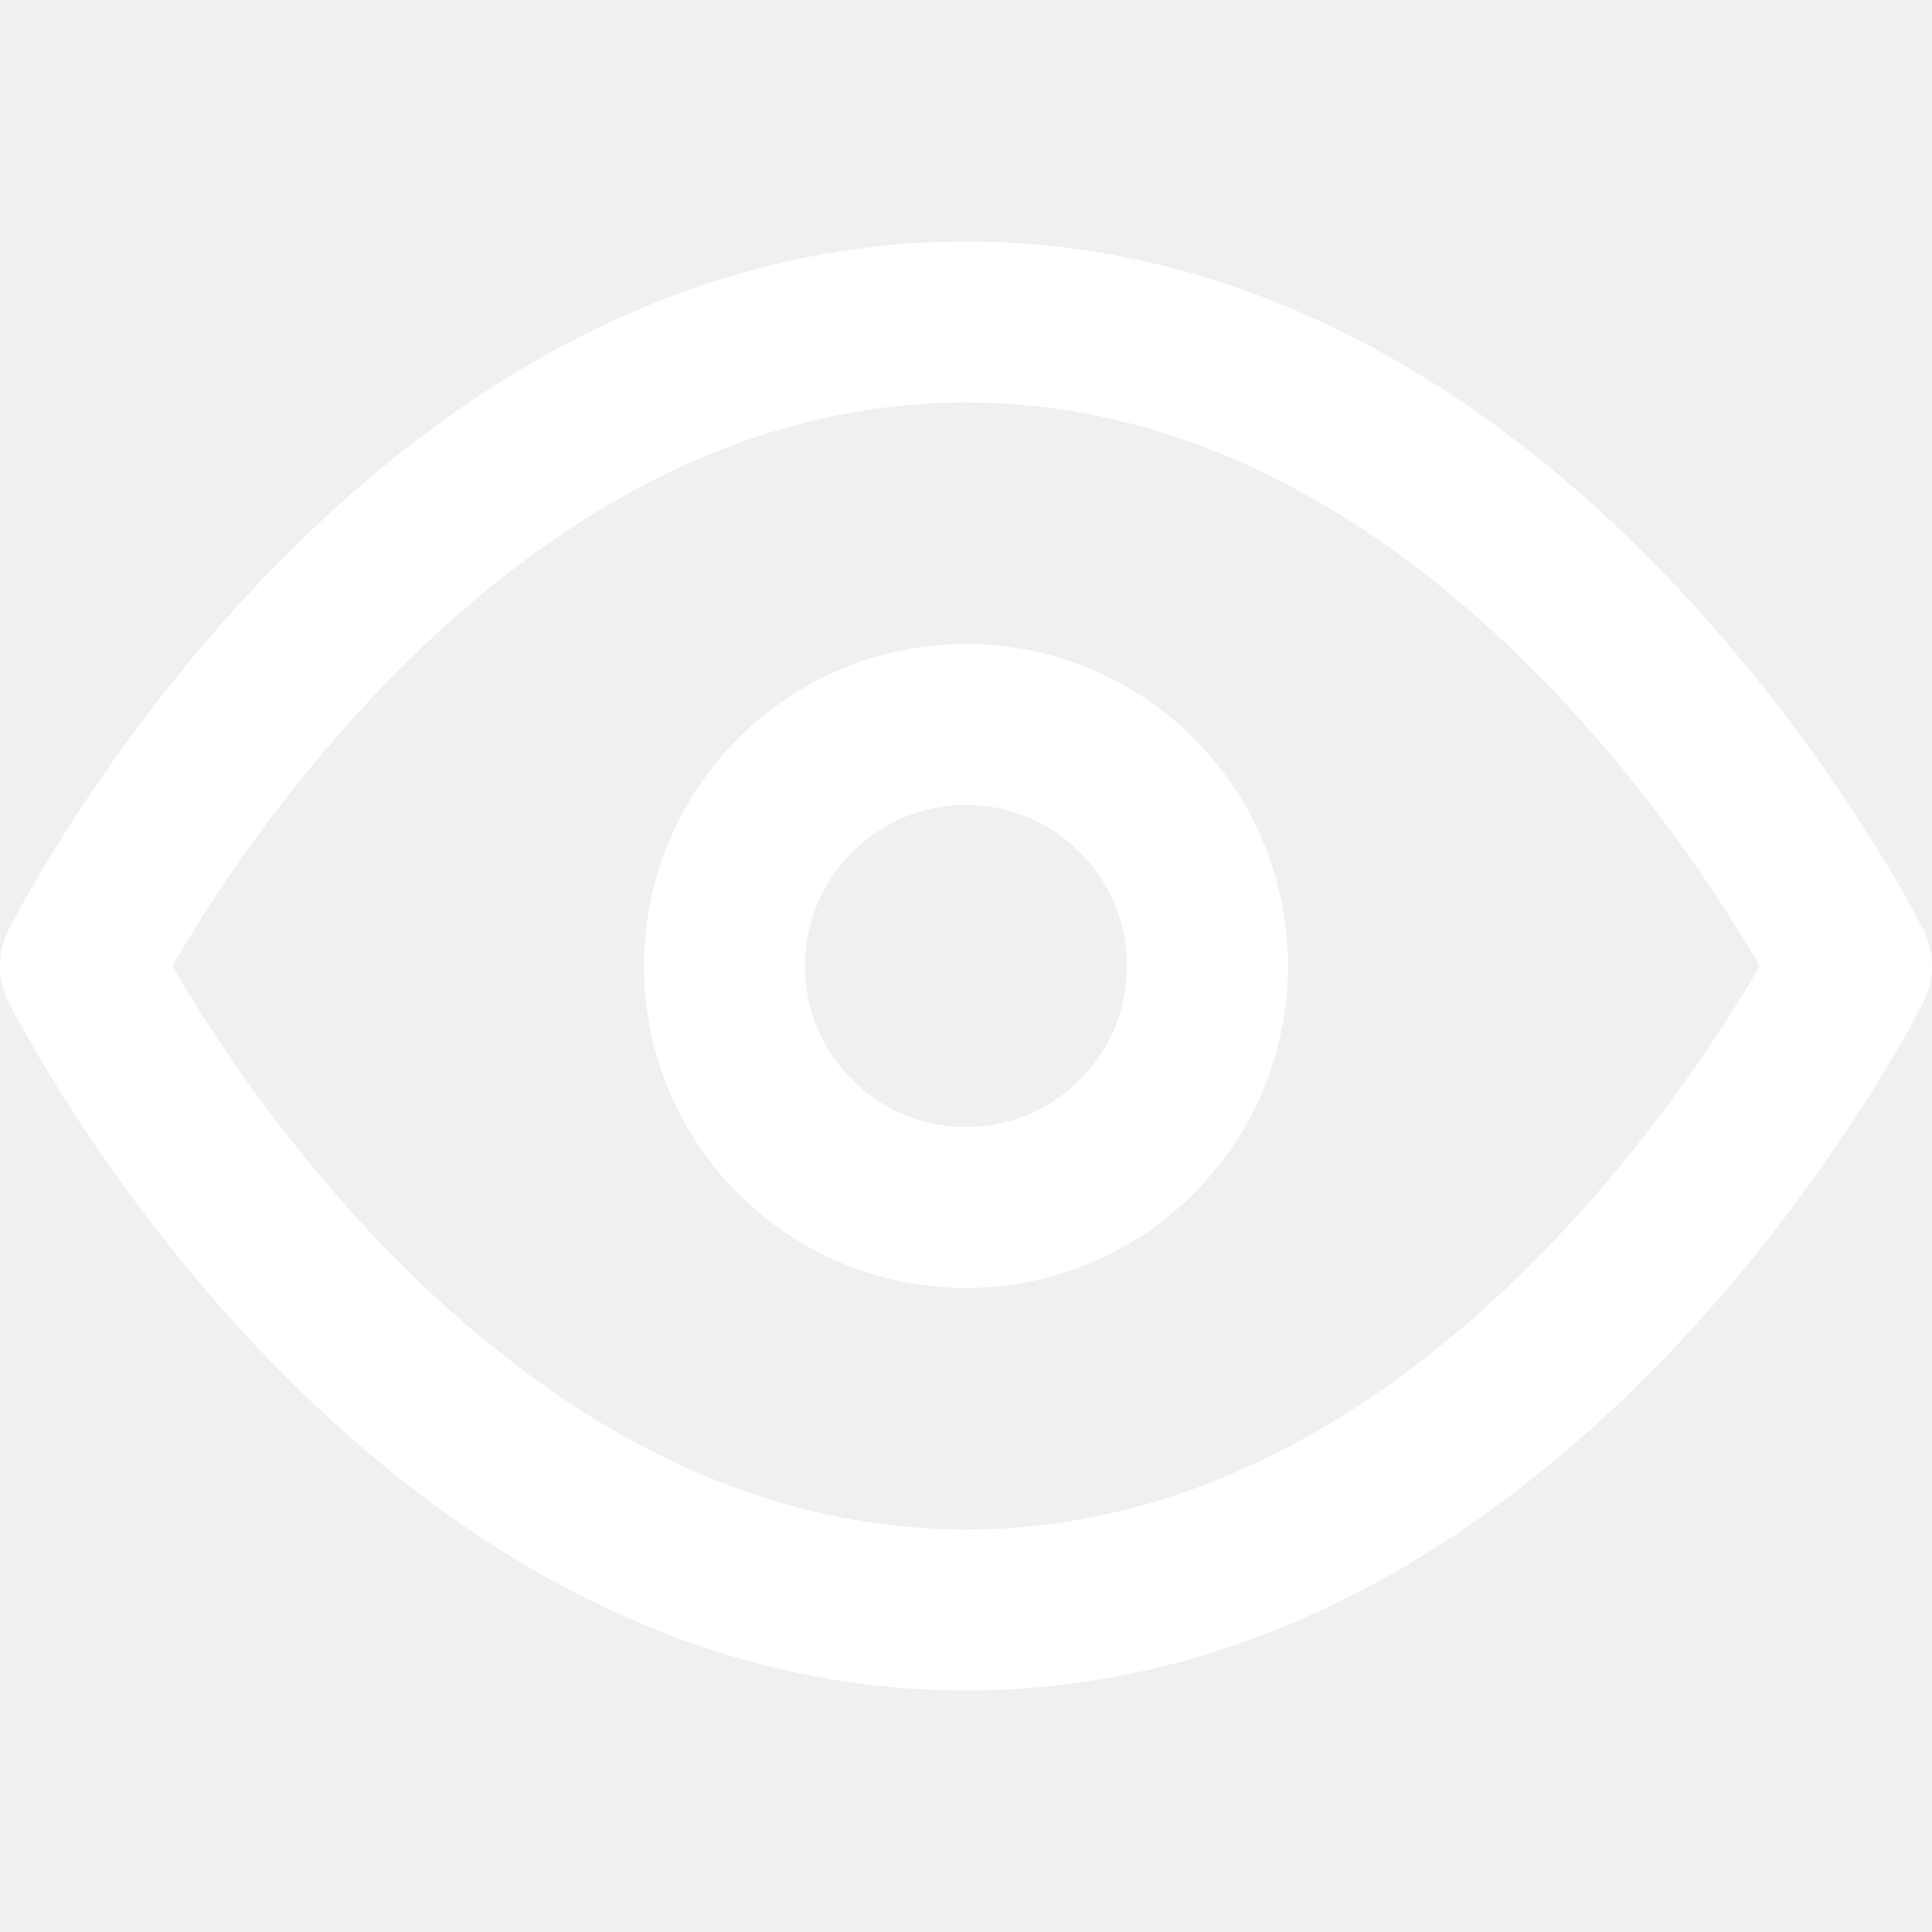
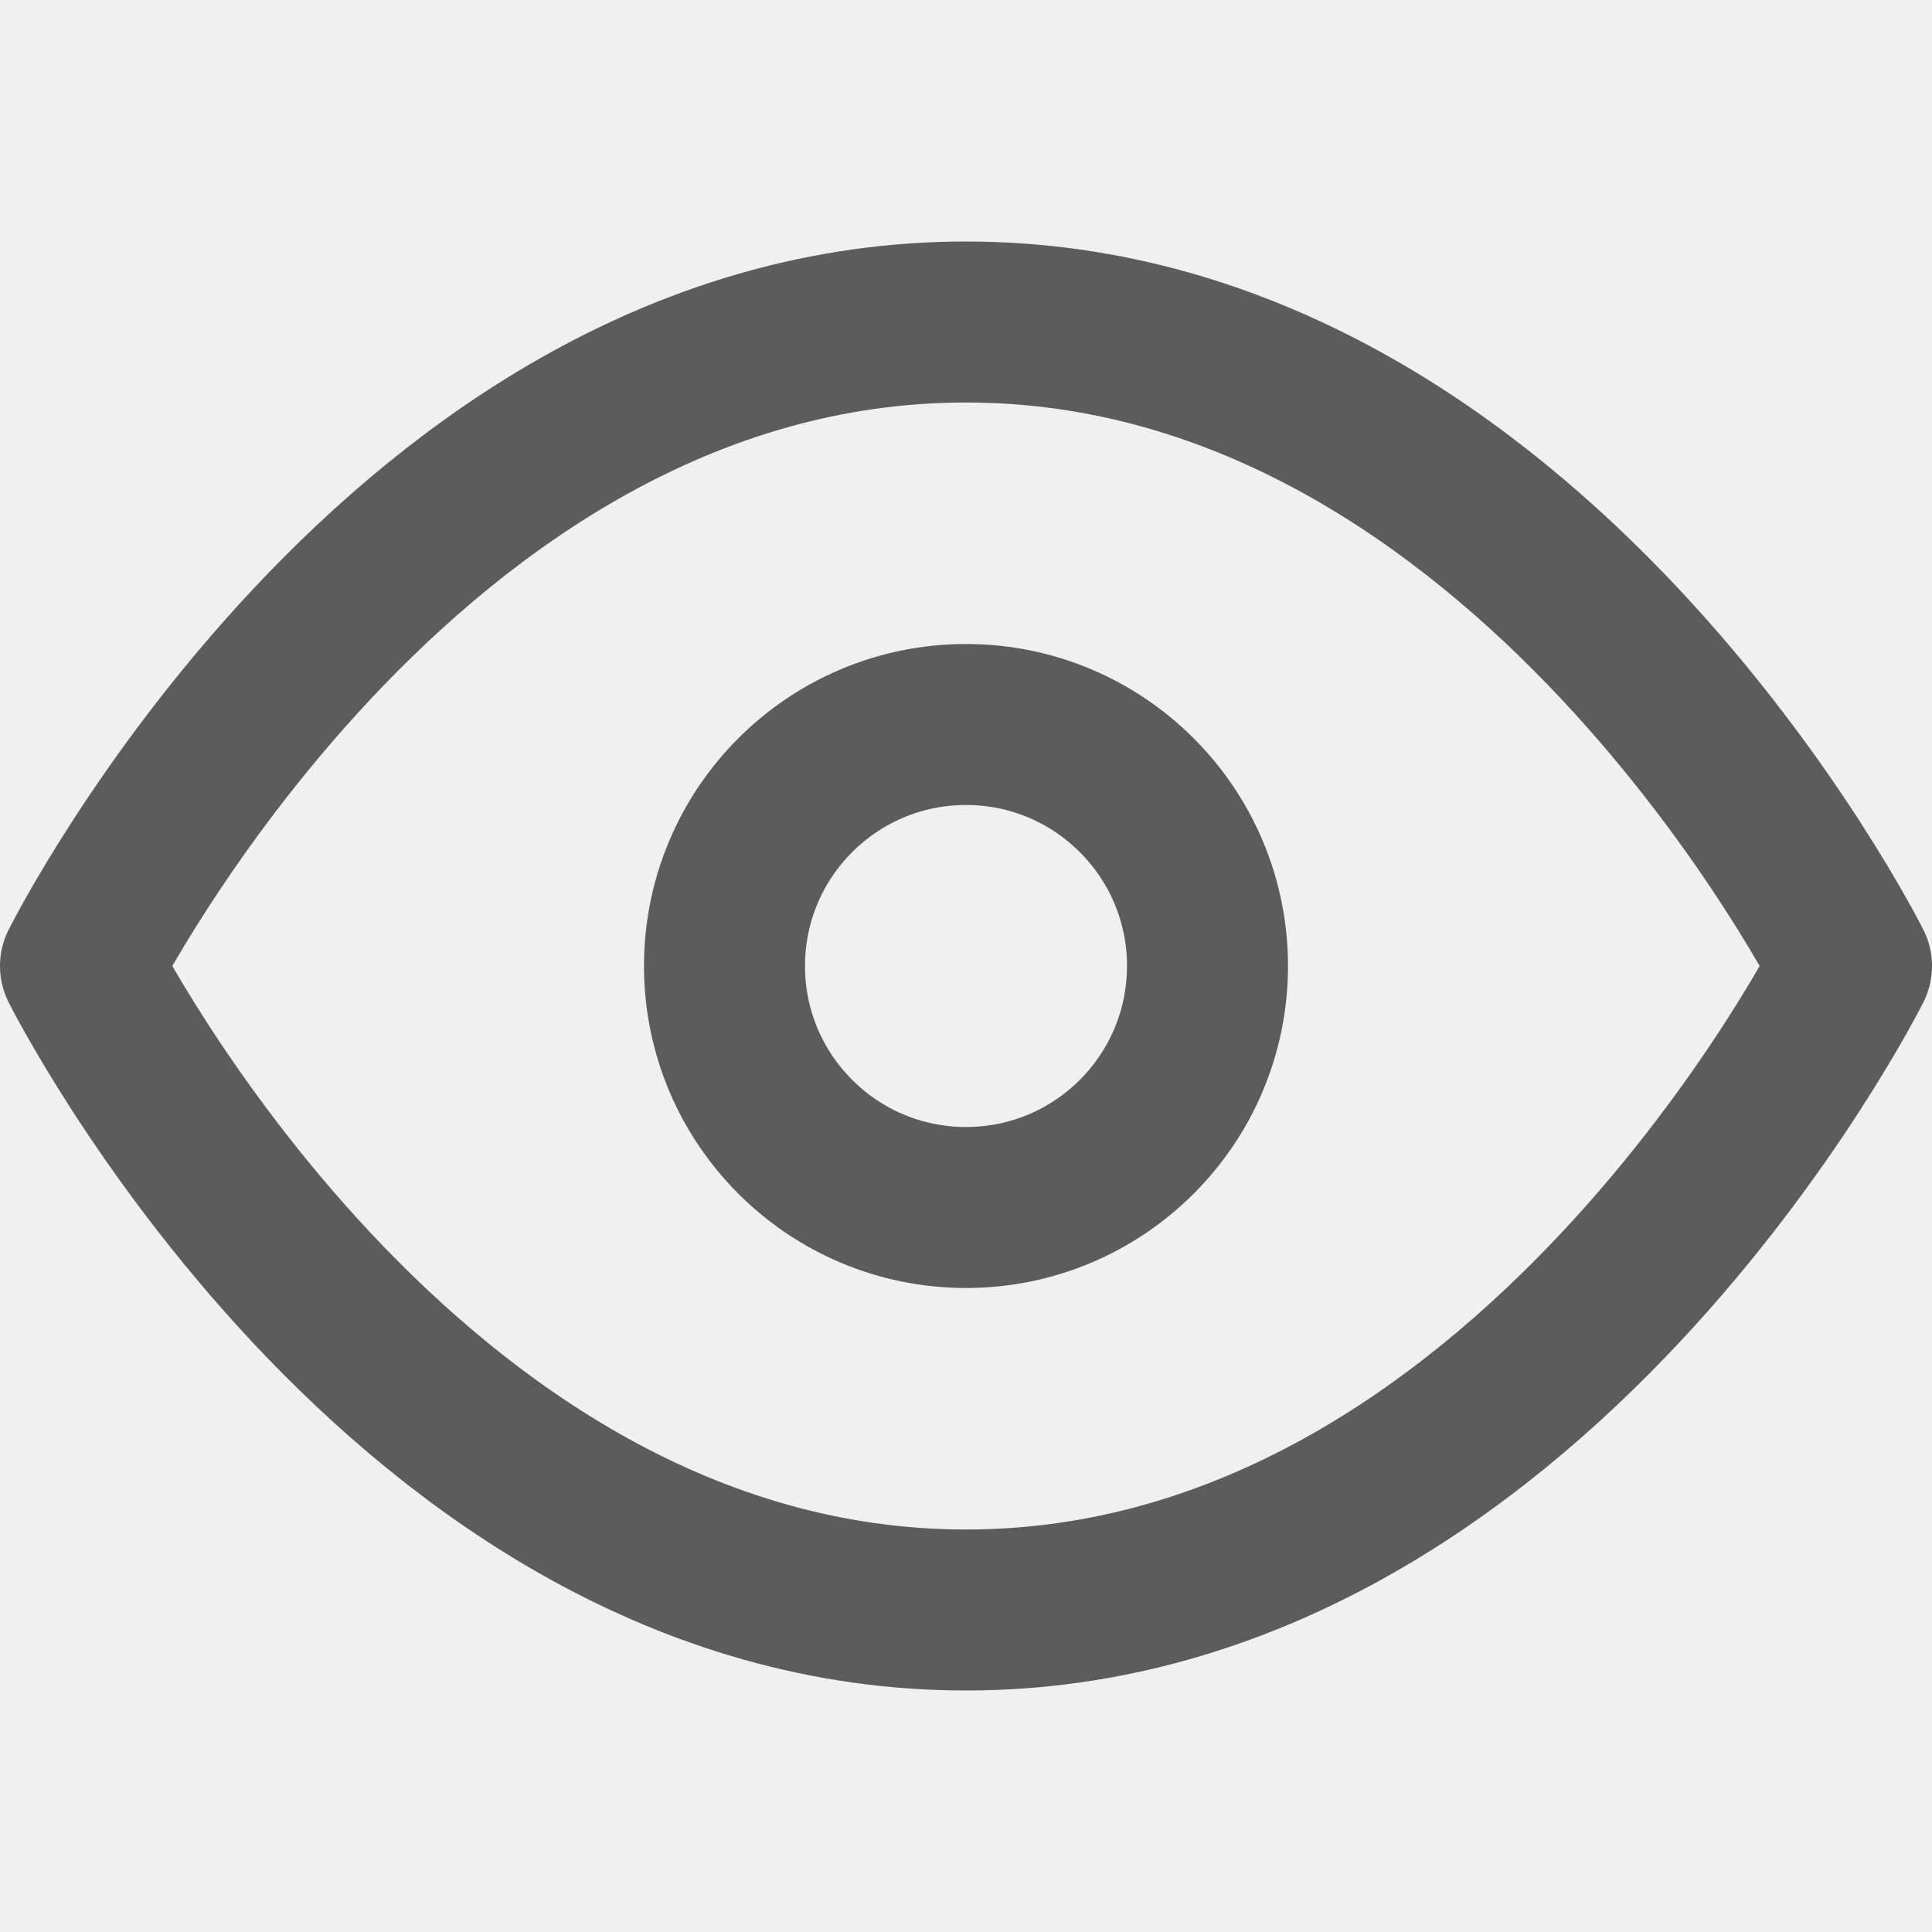
- <svg xmlns="http://www.w3.org/2000/svg" width="64px" height="64px" viewBox="0 0 24 24" fill="none" stroke="#ffffff" stroke-width="2" stroke-linecap="round" stroke-linejoin="round" class="feather feather-eye">
+ <svg xmlns="http://www.w3.org/2000/svg" width="64px" height="64px" viewBox="0 0 24 24" fill="none" stroke="#5d5c5c" stroke-width="2" stroke-linecap="round" stroke-linejoin="round" class="feather feather-eye">
  <g id="SVGRepo_bgCarrier" stroke-width="0" />
  <g id="SVGRepo_tracerCarrier" stroke-linecap="round" stroke-linejoin="round" />
  <g id="SVGRepo_iconCarrier">
    <path d="M1 12s4-8 11-8 11 8 11 8-4 8-11 8-11-8-11-8z" />
    <circle cx="12" cy="12" r="3" />
  </g>
</svg>
